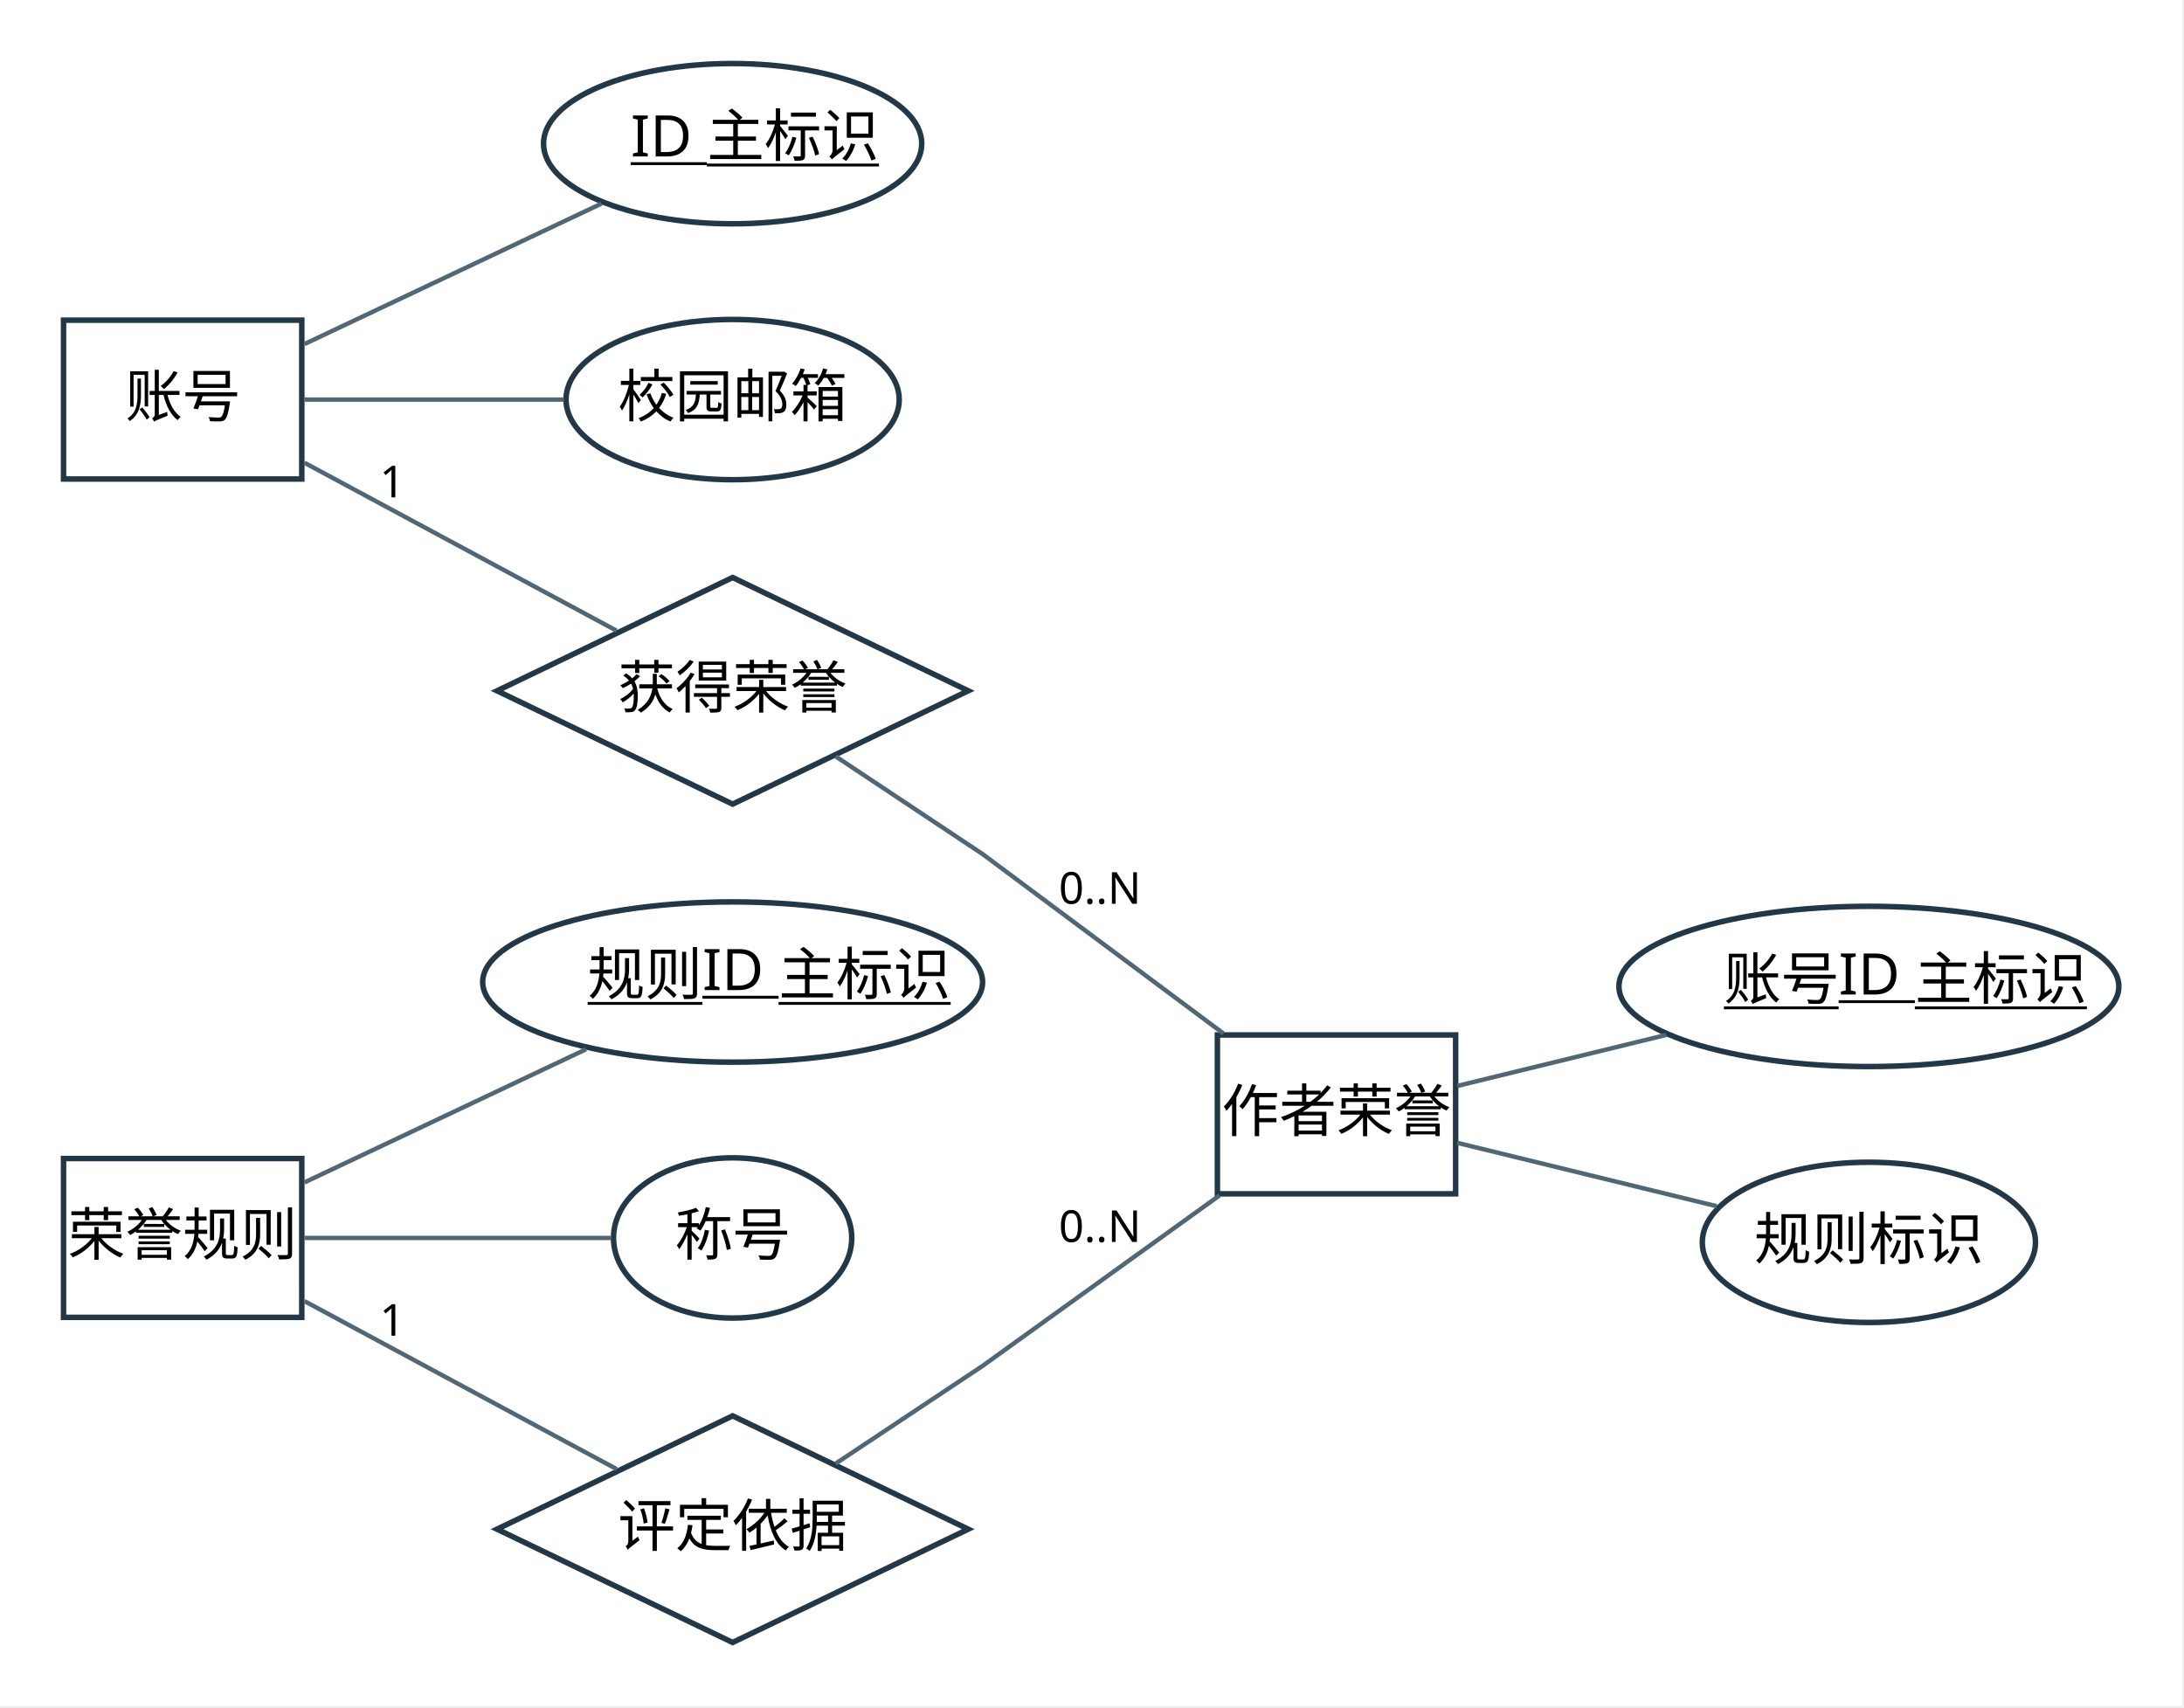
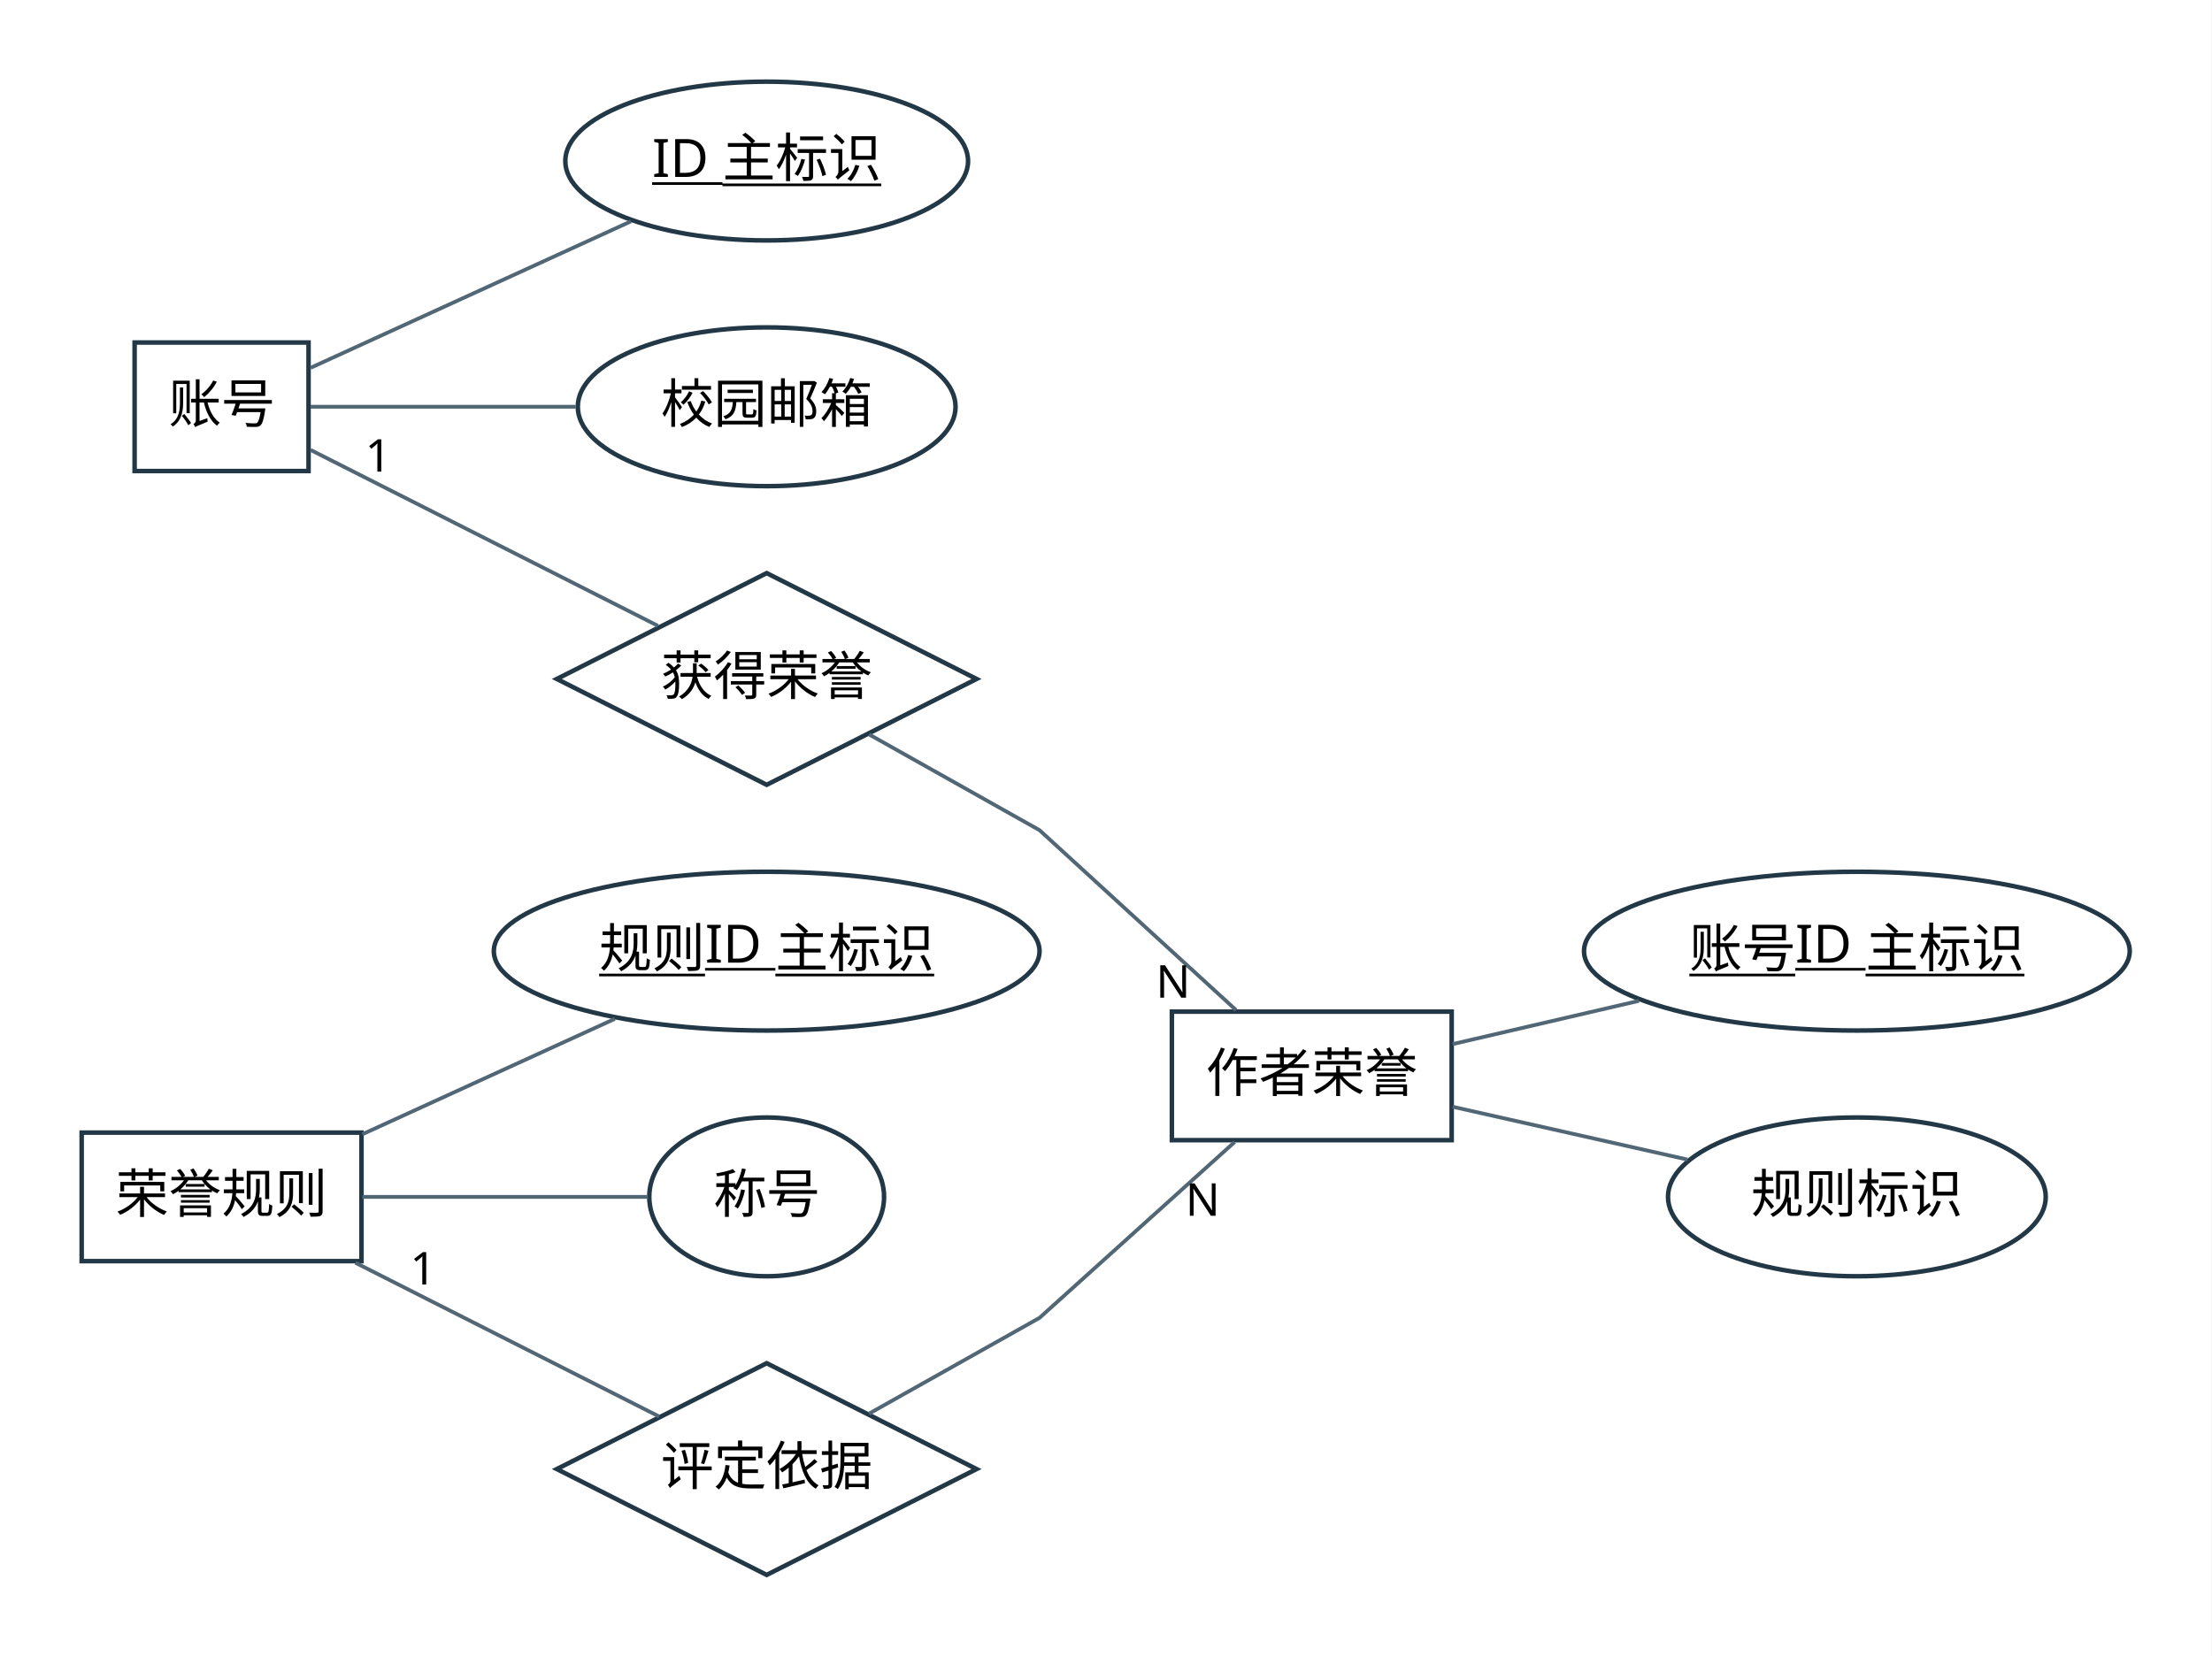
- <svg xmlns="http://www.w3.org/2000/svg" width="495pt" height="387pt" viewBox="0.00 0.00 495.00 387.00">
-   <g id="graph0" class="graph" transform="scale(1 1) rotate(0) translate(14.4 372.24)">
-     <polygon fill="white" stroke="none" points="-14.4,14.4 -14.4,-372.24 480.23,-372.24 480.23,14.4 -14.4,14.4" />
+ <svg xmlns="http://www.w3.org/2000/svg" width="585pt" height="438pt" viewBox="0.00 0.00 585.00 438.00">
+   <g id="graph0" class="graph" transform="scale(1 1) rotate(0) translate(21.6 416.6)">
+     <polygon fill="white" stroke="none" points="-21.6,21.6 -21.6,-416.6 563.24,-416.6 563.24,21.6 -21.6,21.6" />
    <g id="node1" class="node">
-       <polygon fill="white" stroke="#223846" stroke-width="1.25" points="54,-299.68 0,-299.68 0,-263.68 54,-263.68 54,-299.68" />
-       <text xml:space="preserve" text-anchor="middle" x="27" y="-277.78" font-family="Microsoft YaHei" font-size="13.00">账号</text>
+       <polygon fill="white" stroke="#223846" stroke-width="1.2" points="60,-326 14,-326 14,-292 60,-292 60,-326" />
+       <text xml:space="preserve" text-anchor="middle" x="37" y="-304.8" font-family="Microsoft YaHei" font-size="14.00">账号</text>
    </g>
    <g id="node4" class="node">
-       <ellipse fill="white" stroke="#223846" stroke-width="1.25" cx="151.65" cy="-339.68" rx="42.86" ry="18.16" />
-       <text xml:space="preserve" text-anchor="start" x="128.54" y="-336.78" font-family="Microsoft YaHei" text-decoration="underline" font-size="13.00">ID 主标识</text>
+       <ellipse fill="white" stroke="#223846" stroke-width="1.2" cx="181.16" cy="-374" rx="53.26" ry="21" />
+       <text text-decoration="underline" xml:space="preserve" text-anchor="middle" x="181.16" y="-369.8" font-family="Microsoft YaHei" font-size="14.00">ID 主标识</text>
    </g>
    <g id="edge1" class="edge">
-       <path fill="none" stroke="#526775" d="M54.61,-294.27C74.48,-303.66 101.6,-316.48 121.95,-326.11" />
+       <path fill="none" stroke="#526775" d="M60.53,-319.3C83.31,-329.72 118.84,-345.96 145.27,-358.05" />
    </g>
    <g id="node5" class="node">
-       <ellipse fill="white" stroke="#223846" stroke-width="1.25" cx="151.65" cy="-281.68" rx="37.76" ry="18.16" />
-       <text xml:space="preserve" text-anchor="middle" x="151.65" y="-277.78" font-family="Microsoft YaHei" font-size="13.00">校园邮箱</text>
+       <ellipse fill="white" stroke="#223846" stroke-width="1.2" cx="181.16" cy="-309" rx="49.95" ry="21" />
+       <text xml:space="preserve" text-anchor="middle" x="181.16" y="-304.8" font-family="Microsoft YaHei" font-size="14.00">校园邮箱</text>
    </g>
    <g id="edge2" class="edge">
-       <path fill="none" stroke="#526775" d="M54.61,-281.68C71.8,-281.68 94.42,-281.68 113.39,-281.68" />
+       <path fill="none" stroke="#526775" d="M60.53,-309C79.32,-309 106.78,-309 130.65,-309" />
    </g>
    <g id="node10" class="node">
-       <polygon fill="white" stroke="#223846" stroke-width="1.25" points="151.65,-241.36 98.25,-215.68 151.65,-190 205.05,-215.68 151.65,-241.36" />
-       <text xml:space="preserve" text-anchor="middle" x="151.65" y="-211.78" font-family="Microsoft YaHei" font-size="13.00">获得荣誉</text>
+       <polygon fill="white" stroke="#223846" stroke-width="1.2" points="181.16,-265 125.66,-237 181.16,-209 236.66,-237 181.16,-265" />
+       <text xml:space="preserve" text-anchor="middle" x="181.16" y="-232.8" font-family="Microsoft YaHei" font-size="14.00">获得荣誉</text>
    </g>
    <g id="edge7" class="edge">
-       <path fill="none" stroke="#526775" d="M54.61,-267.36C75.61,-256.06 104.7,-240.41 125.35,-229.3" />
-       <text xml:space="preserve" text-anchor="middle" x="74.5" y="-259.53" font-family="Microsoft YaHei" font-size="10.00">1</text>
+       <path fill="none" stroke="#526775" d="M60.53,-297.59C85.42,-284.98 125.54,-264.66 152.37,-251.07" />
+       <text xml:space="preserve" text-anchor="middle" x="78.4" y="-291.84" font-family="Microsoft YaHei" font-size="12.00">1</text>
    </g>
    <g id="node2" class="node">
-       <polygon fill="white" stroke="#223846" stroke-width="1.25" points="54,-109.68 0,-109.68 0,-73.68 54,-73.68 54,-109.68" />
-       <text xml:space="preserve" text-anchor="middle" x="27" y="-87.78" font-family="Microsoft YaHei" font-size="13.00">荣誉规则</text>
+       <polygon fill="white" stroke="#223846" stroke-width="1.2" points="74,-117 0,-117 0,-83 74,-83 74,-117" />
+       <text xml:space="preserve" text-anchor="middle" x="37" y="-95.8" font-family="Microsoft YaHei" font-size="14.00">荣誉规则</text>
    </g>
    <g id="node6" class="node">
-       <ellipse fill="white" stroke="#223846" stroke-width="1.25" cx="151.65" cy="-149.68" rx="56.65" ry="18.16" />
-       <text xml:space="preserve" text-anchor="start" x="118.79" y="-146.78" font-family="Microsoft YaHei" text-decoration="underline" font-size="13.00">规则ID 主标识</text>
+       <ellipse fill="white" stroke="#223846" stroke-width="1.2" cx="181.16" cy="-165" rx="72.16" ry="21" />
+       <text text-decoration="underline" xml:space="preserve" text-anchor="middle" x="181.16" y="-160.8" font-family="Microsoft YaHei" font-size="14.00">规则ID 主标识</text>
    </g>
    <g id="edge3" class="edge">
-       <path fill="none" stroke="#526775" d="M54.61,-104.27C73.35,-113.13 98.54,-125.04 118.42,-134.44" />
+       <path fill="none" stroke="#526775" d="M74.24,-116.57C94.64,-125.9 120.13,-137.55 140.99,-147.09" />
    </g>
    <g id="node7" class="node">
-       <ellipse fill="white" stroke="#223846" stroke-width="1.25" cx="151.65" cy="-91.68" rx="27" ry="18.16" />
-       <text xml:space="preserve" text-anchor="middle" x="151.65" y="-87.78" font-family="Microsoft YaHei" font-size="13.00">称号</text>
+       <ellipse fill="white" stroke="#223846" stroke-width="1.2" cx="181.16" cy="-100" rx="31.05" ry="21" />
+       <text xml:space="preserve" text-anchor="middle" x="181.16" y="-95.8" font-family="Microsoft YaHei" font-size="14.00">称号</text>
    </g>
    <g id="edge4" class="edge">
-       <path fill="none" stroke="#526775" d="M54.61,-91.68C75.19,-91.68 103.53,-91.68 124.09,-91.68" />
+       <path fill="none" stroke="#526775" d="M74.24,-100C97.6,-100 127.64,-100 149.75,-100" />
    </g>
    <g id="node11" class="node">
-       <polygon fill="white" stroke="#223846" stroke-width="1.25" points="151.65,-51.36 98.25,-25.68 151.65,0 205.05,-25.68 151.65,-51.36" />
-       <text xml:space="preserve" text-anchor="middle" x="151.65" y="-21.78" font-family="Microsoft YaHei" font-size="13.00">评定依据</text>
+       <polygon fill="white" stroke="#223846" stroke-width="1.2" points="181.16,-56 125.66,-28 181.16,0 236.66,-28 181.16,-56" />
+       <text xml:space="preserve" text-anchor="middle" x="181.16" y="-23.8" font-family="Microsoft YaHei" font-size="14.00">评定依据</text>
    </g>
    <g id="edge9" class="edge">
-       <path fill="none" stroke="#526775" d="M54.61,-77.36C75.61,-66.06 104.7,-50.41 125.35,-39.3" />
-       <text xml:space="preserve" text-anchor="middle" x="74.5" y="-69.53" font-family="Microsoft YaHei" font-size="10.00">1</text>
+       <path fill="none" stroke="#526775" d="M72.41,-82.57C97.07,-70.09 129.82,-53.5 152.72,-41.9" />
+       <text xml:space="preserve" text-anchor="middle" x="90.28" y="-76.82" font-family="Microsoft YaHei" font-size="12.00">1</text>
    </g>
    <g id="node3" class="node">
-       <polygon fill="white" stroke="#223846" stroke-width="1.25" points="315.52,-137.68 261.52,-137.68 261.52,-101.68 315.52,-101.68 315.52,-137.68" />
-       <text xml:space="preserve" text-anchor="middle" x="288.52" y="-115.78" font-family="Microsoft YaHei" font-size="13.00">作者荣誉</text>
+       <polygon fill="white" stroke="#223846" stroke-width="1.2" points="362.32,-149 288.32,-149 288.32,-115 362.32,-115 362.32,-149" />
+       <text xml:space="preserve" text-anchor="middle" x="325.32" y="-127.8" font-family="Microsoft YaHei" font-size="14.00">作者荣誉</text>
    </g>
    <g id="node8" class="node">
-       <ellipse fill="white" stroke="#223846" stroke-width="1.25" cx="409.18" cy="-148.68" rx="56.65" ry="18.16" />
-       <text xml:space="preserve" text-anchor="start" x="376.32" y="-145.78" font-family="Microsoft YaHei" text-decoration="underline" font-size="13.00">账号ID 主标识</text>
+       <ellipse fill="white" stroke="#223846" stroke-width="1.2" cx="469.48" cy="-165" rx="72.16" ry="21" />
+       <text text-decoration="underline" xml:space="preserve" text-anchor="middle" x="469.48" y="-160.8" font-family="Microsoft YaHei" font-size="14.00">账号ID 主标识</text>
    </g>
    <g id="edge5" class="edge">
-       <path fill="none" stroke="#526775" d="M315.86,-126.12C329.78,-129.52 347.27,-133.79 363.27,-137.7" />
+       <path fill="none" stroke="#526775" d="M362.56,-140.41C377.53,-143.89 395.24,-148 411.85,-151.86" />
    </g>
    <g id="node9" class="node">
-       <ellipse fill="white" stroke="#223846" stroke-width="1.25" cx="409.18" cy="-90.68" rx="37.76" ry="18.16" />
-       <text xml:space="preserve" text-anchor="middle" x="409.18" y="-86.78" font-family="Microsoft YaHei" font-size="13.00">规则标识</text>
+       <ellipse fill="white" stroke="#223846" stroke-width="1.2" cx="469.48" cy="-100" rx="49.95" ry="21" />
+       <text xml:space="preserve" text-anchor="middle" x="469.48" y="-95.8" font-family="Microsoft YaHei" font-size="14.00">规则标识</text>
    </g>
    <g id="edge6" class="edge">
-       <path fill="none" stroke="#526775" d="M315.86,-113.24C333.2,-109.01 356.05,-103.42 374.69,-98.87" />
+       <path fill="none" stroke="#526775" d="M362.56,-123.84C381.48,-119.58 404.78,-114.34 424.7,-109.86" />
    </g>
    <g id="edge8" class="edge">
-       <path fill="none" stroke="#526775" d="M174.97,-200.84C190.45,-190.55 208.3,-178.68 208.3,-178.68 208.3,-178.68 239.64,-155.34 262.89,-138.02" />
-       <text xml:space="preserve" text-anchor="middle" x="234.91" y="-167.42" font-family="Microsoft YaHei" font-size="10.00">0..N</text>
+       <path fill="none" stroke="#526775" d="M208.25,-222.33C228.56,-210.92 253.32,-197 253.32,-197 253.32,-197 284.26,-168.67 305.29,-149.42" />
+       <text xml:space="preserve" text-anchor="middle" x="288.66" y="-152.7" font-family="Microsoft YaHei" font-size="12.00">N</text>
    </g>
    <g id="edge10" class="edge">
-       <path fill="none" stroke="#526775" d="M174.97,-40.52C190.45,-50.81 208.3,-62.68 208.3,-62.68 208.3,-62.68 238.86,-84.67 262.02,-101.33" />
-       <text xml:space="preserve" text-anchor="middle" x="234.91" y="-90.77" font-family="Microsoft YaHei" font-size="10.00">0..N</text>
+       <path fill="none" stroke="#526775" d="M208.25,-42.67C228.56,-54.08 253.32,-68 253.32,-68 253.32,-68 283.9,-95.56 304.92,-114.51" />
+       <text xml:space="preserve" text-anchor="middle" x="296.48" y="-95.01" font-family="Microsoft YaHei" font-size="12.00">N</text>
    </g>
  </g>
</svg>
